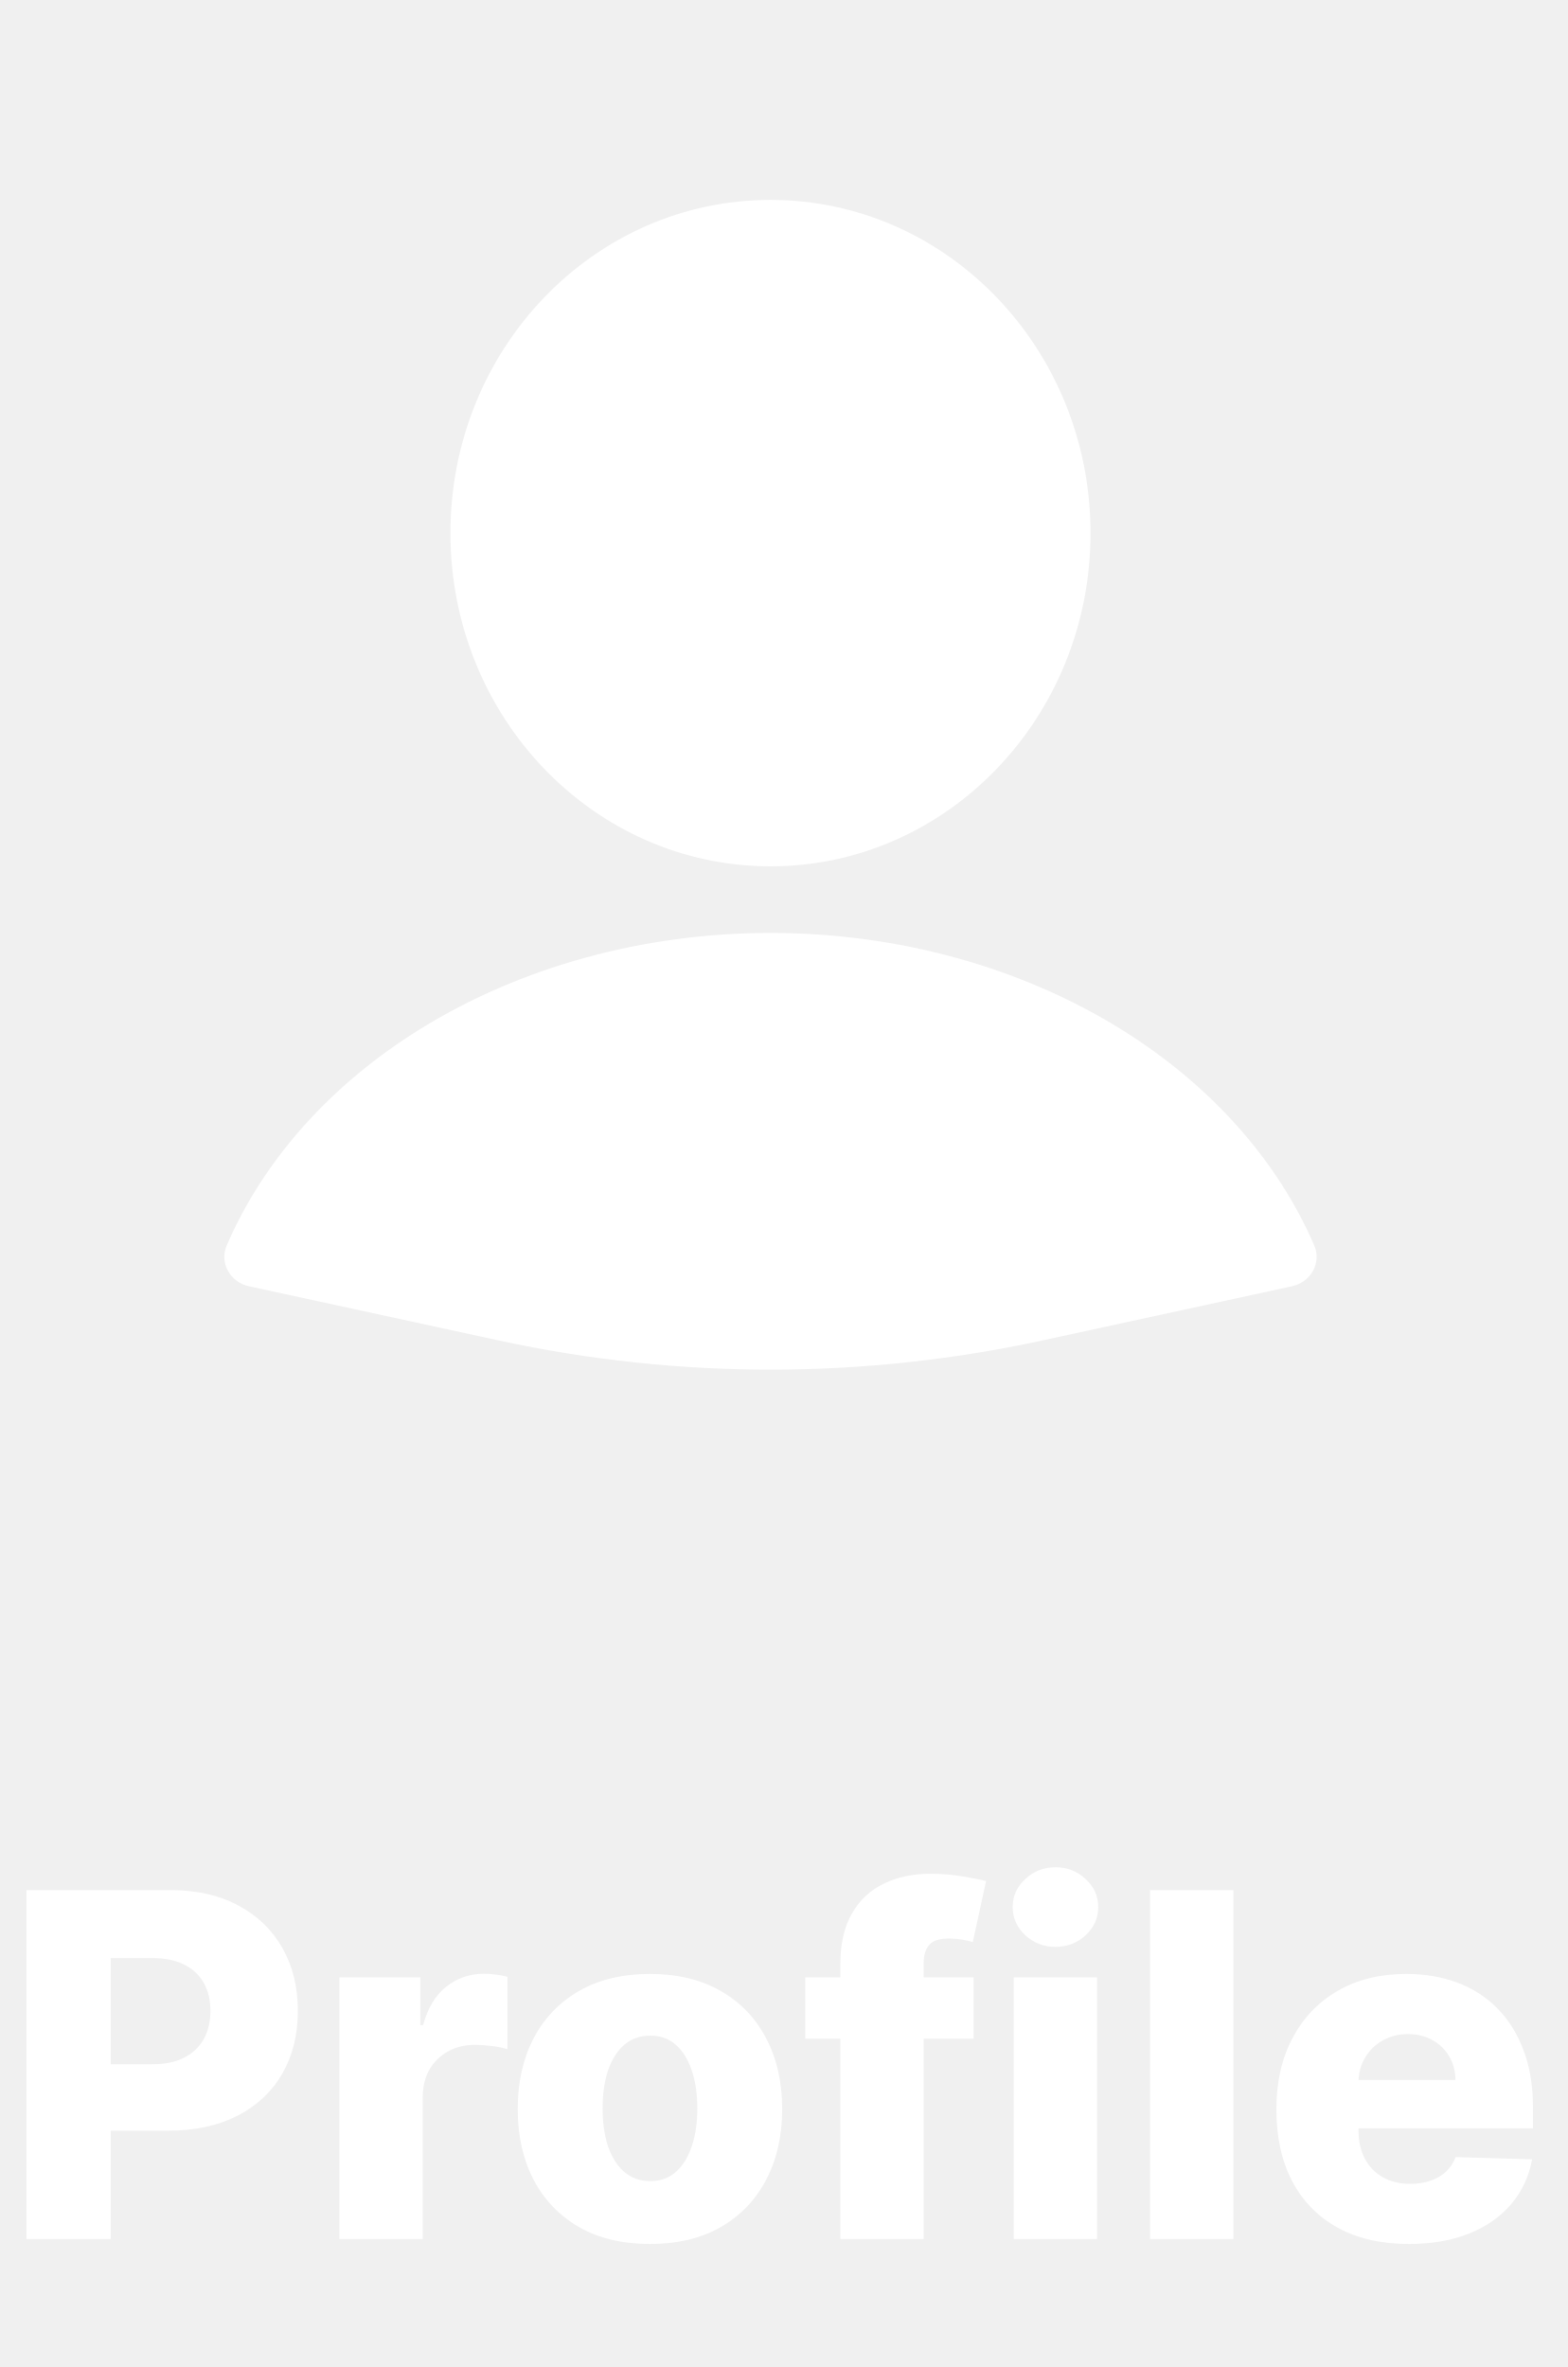
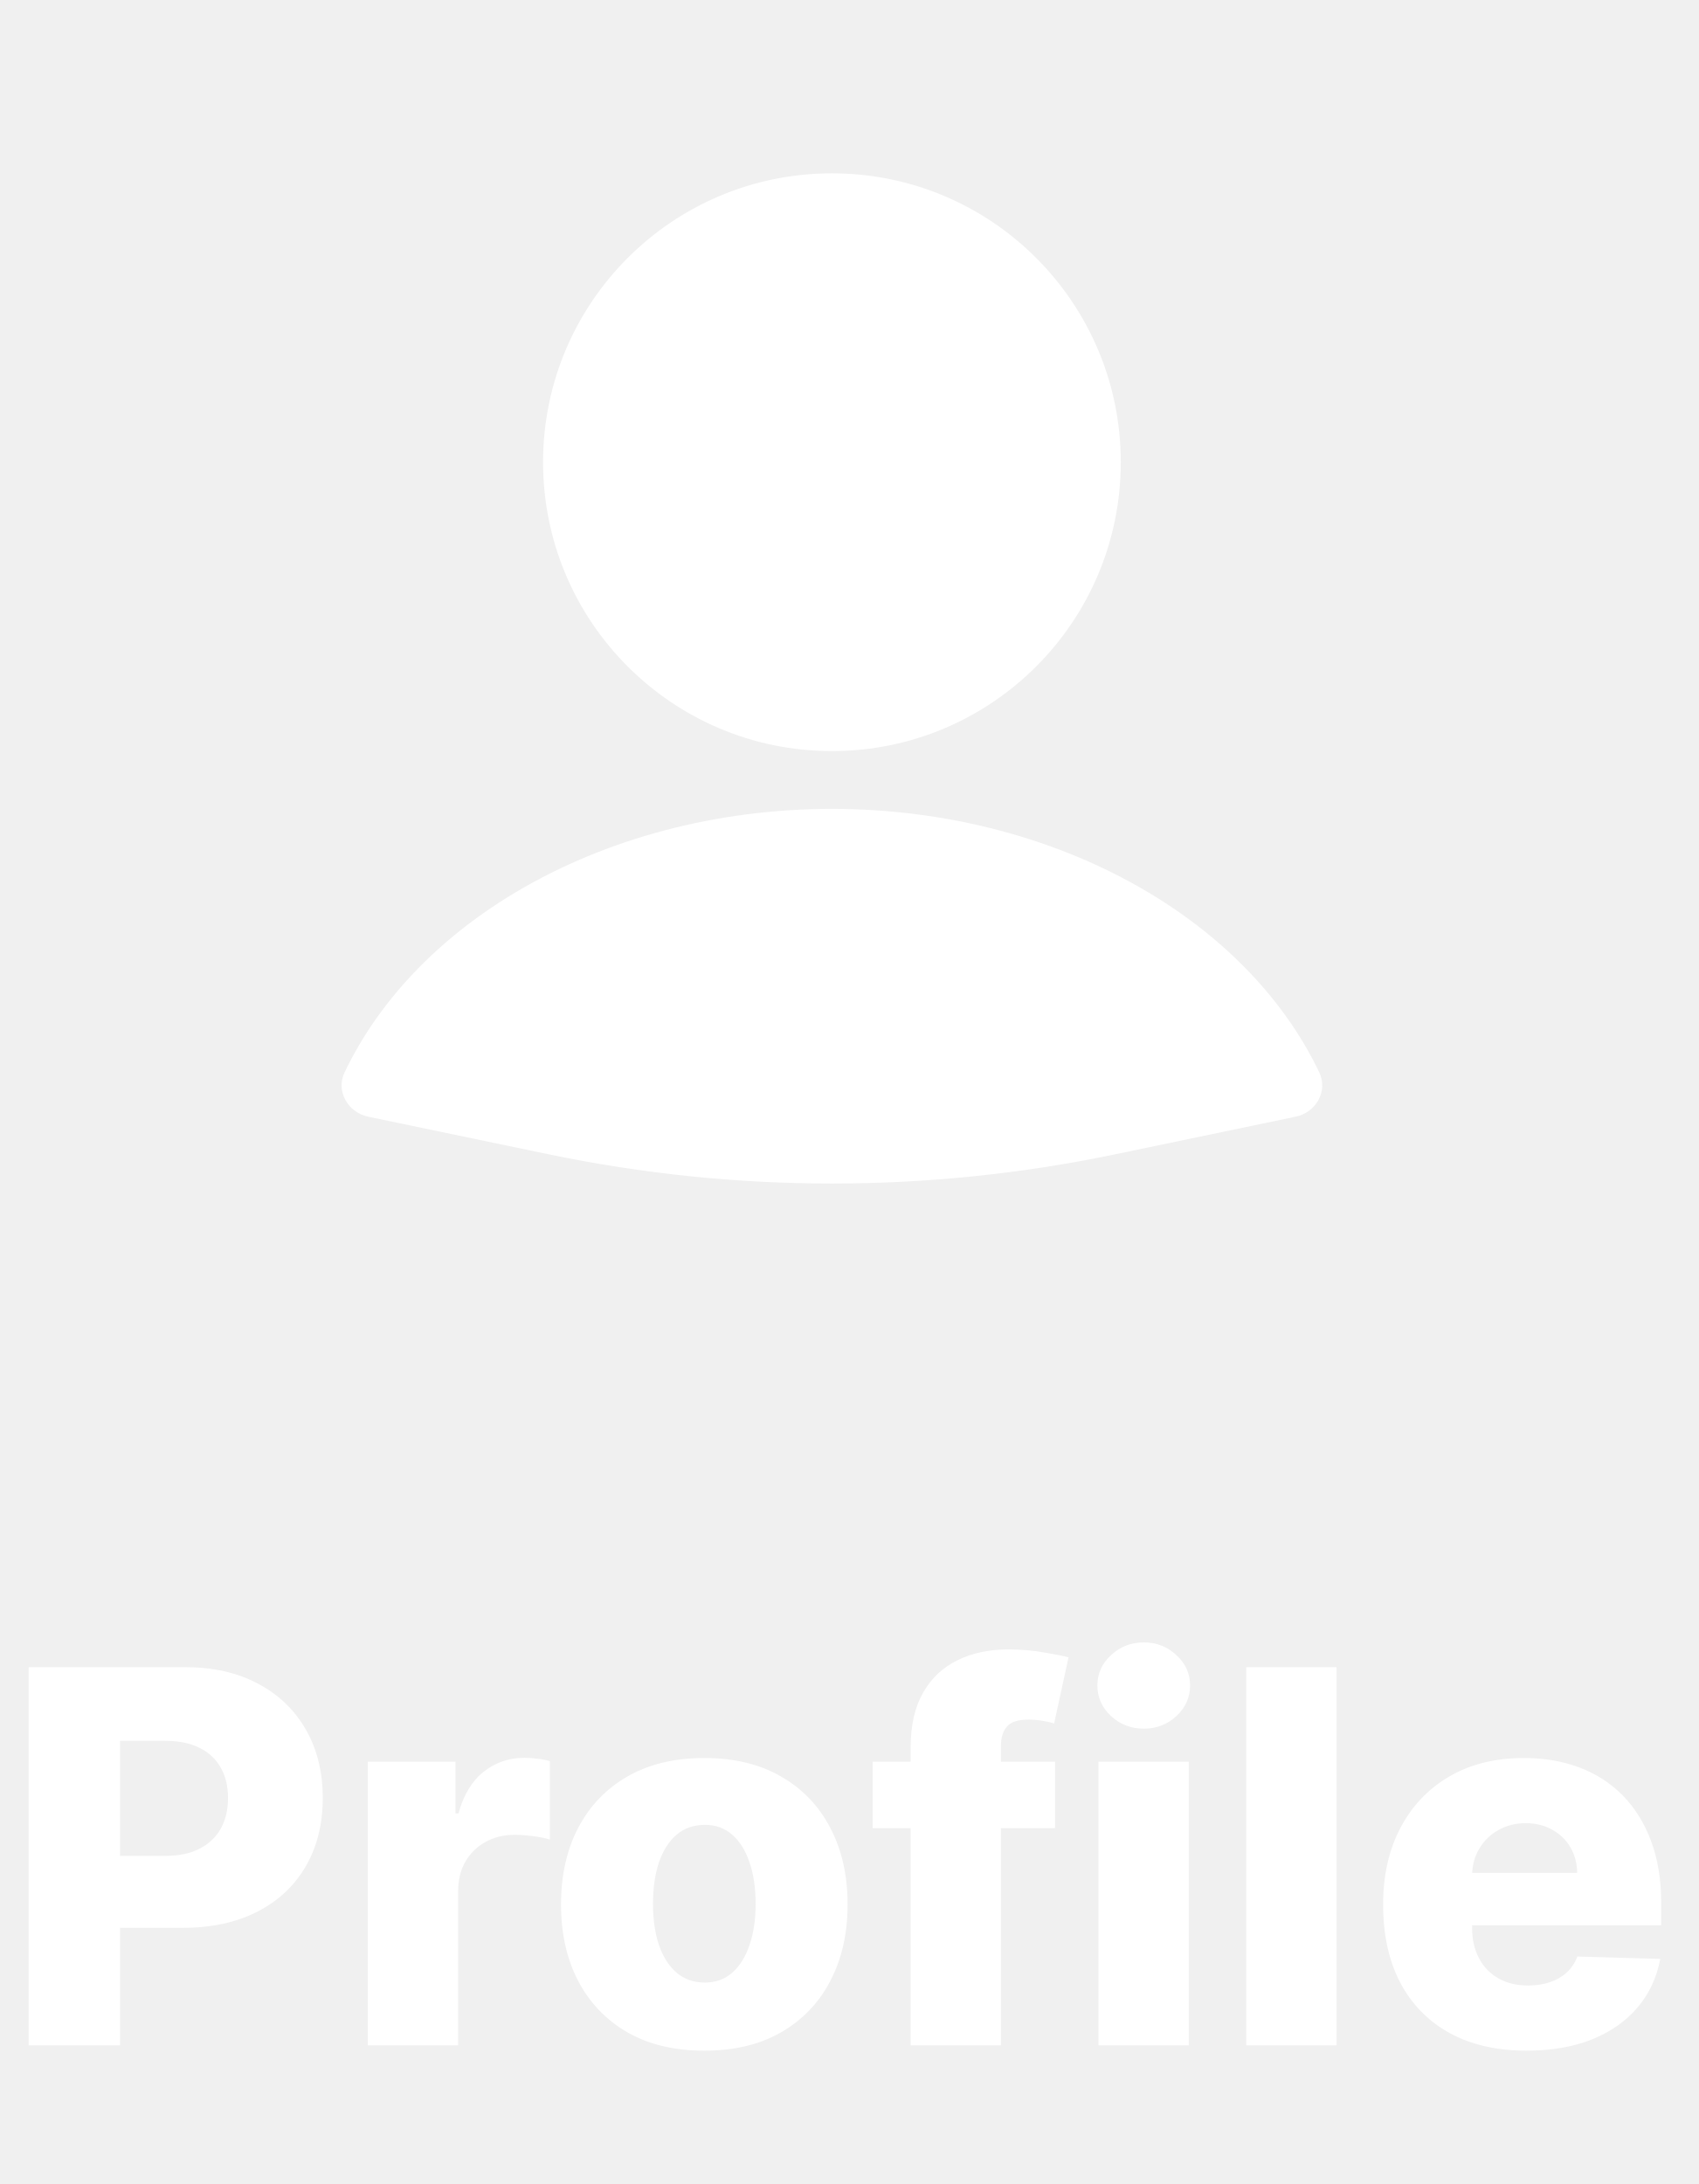
- <svg xmlns="http://www.w3.org/2000/svg" width="49" height="74" viewBox="0 0 49 74" fill="none">
-   <path d="M40.394 40.211C40.974 40.085 41.32 39.482 41.085 38.937C39.931 36.264 37.837 33.913 35.048 32.18C31.903 30.226 28.05 29.167 24.086 29.167C20.121 29.167 16.268 30.226 13.123 32.18C10.334 33.913 8.24 36.264 7.087 38.937C6.851 39.482 7.197 40.085 7.778 40.211L15.604 41.909C21.193 43.122 26.978 43.122 32.568 41.91L40.394 40.211Z" fill="white" />
-   <ellipse cx="24.086" cy="16.667" rx="10.005" ry="10.417" fill="white" />
-   <path d="M0.826 70V59.091H5.332C6.149 59.091 6.854 59.251 7.447 59.57C8.043 59.886 8.503 60.328 8.826 60.897C9.149 61.461 9.311 62.118 9.311 62.867C9.311 63.62 9.146 64.279 8.816 64.844C8.489 65.405 8.022 65.84 7.415 66.149C6.808 66.458 6.087 66.612 5.252 66.612H2.472V64.535H4.762C5.16 64.535 5.492 64.466 5.758 64.327C6.028 64.189 6.232 63.995 6.371 63.746C6.509 63.494 6.578 63.201 6.578 62.867C6.578 62.53 6.509 62.239 6.371 61.994C6.232 61.745 6.028 61.554 5.758 61.419C5.488 61.284 5.156 61.216 4.762 61.216H3.462V70H0.826ZM10.611 70V61.818H13.141V63.31H13.226C13.375 62.77 13.619 62.369 13.956 62.106C14.293 61.84 14.686 61.706 15.133 61.706C15.254 61.706 15.378 61.715 15.506 61.733C15.634 61.747 15.753 61.77 15.863 61.802V64.066C15.739 64.023 15.575 63.99 15.373 63.965C15.174 63.94 14.996 63.928 14.84 63.928C14.531 63.928 14.252 63.997 14.004 64.135C13.759 64.27 13.565 64.46 13.423 64.705C13.285 64.947 13.216 65.231 13.216 65.558V70H10.611ZM20.319 70.154C19.459 70.154 18.721 69.979 18.103 69.627C17.488 69.272 17.014 68.778 16.681 68.146C16.35 67.511 16.185 66.774 16.185 65.936C16.185 65.094 16.35 64.357 16.681 63.725C17.014 63.09 17.488 62.596 18.103 62.244C18.721 61.889 19.459 61.712 20.319 61.712C21.178 61.712 21.915 61.889 22.529 62.244C23.147 62.596 23.621 63.09 23.951 63.725C24.285 64.357 24.452 65.094 24.452 65.936C24.452 66.774 24.285 67.511 23.951 68.146C23.621 68.778 23.147 69.272 22.529 69.627C21.915 69.979 21.178 70.154 20.319 70.154ZM20.335 68.189C20.647 68.189 20.912 68.093 21.128 67.901C21.345 67.71 21.51 67.443 21.624 67.102C21.741 66.761 21.799 66.367 21.799 65.92C21.799 65.465 21.741 65.067 21.624 64.727C21.51 64.386 21.345 64.119 21.128 63.928C20.912 63.736 20.647 63.64 20.335 63.64C20.012 63.64 19.738 63.736 19.514 63.928C19.294 64.119 19.125 64.386 19.008 64.727C18.895 65.067 18.838 65.465 18.838 65.92C18.838 66.367 18.895 66.761 19.008 67.102C19.125 67.443 19.294 67.71 19.514 67.901C19.738 68.093 20.012 68.189 20.335 68.189ZM30.437 61.818V63.736H25.174V61.818H30.437ZM26.271 70V61.403C26.271 60.771 26.39 60.247 26.628 59.831C26.866 59.412 27.196 59.1 27.619 58.894C28.041 58.684 28.53 58.58 29.084 58.58C29.446 58.58 29.787 58.608 30.107 58.665C30.43 58.718 30.669 58.766 30.826 58.809L30.41 60.716C30.314 60.684 30.197 60.657 30.059 60.636C29.924 60.614 29.796 60.604 29.675 60.604C29.37 60.604 29.16 60.671 29.047 60.806C28.933 60.941 28.876 61.126 28.876 61.36V70H26.271ZM31.69 70V61.818H34.295V70H31.69ZM32.995 60.865C32.629 60.865 32.315 60.744 32.052 60.502C31.789 60.258 31.658 59.963 31.658 59.618C31.658 59.277 31.789 58.986 32.052 58.745C32.315 58.5 32.629 58.377 32.995 58.377C33.364 58.377 33.678 58.5 33.938 58.745C34.201 58.986 34.332 59.277 34.332 59.618C34.332 59.963 34.201 60.258 33.938 60.502C33.678 60.744 33.364 60.865 32.995 60.865ZM38.557 59.091V70H35.953V59.091H38.557ZM44.04 70.154C43.184 70.154 42.445 69.986 41.824 69.648C41.206 69.308 40.73 68.823 40.396 68.194C40.066 67.562 39.901 66.811 39.901 65.941C39.901 65.096 40.068 64.357 40.402 63.725C40.736 63.09 41.206 62.596 41.813 62.244C42.42 61.889 43.136 61.712 43.96 61.712C44.542 61.712 45.075 61.802 45.558 61.983C46.041 62.164 46.458 62.432 46.81 62.788C47.161 63.143 47.435 63.581 47.63 64.103C47.825 64.622 47.923 65.217 47.923 65.888V66.538H40.812V65.025H45.499C45.496 64.748 45.43 64.501 45.302 64.284C45.174 64.068 44.999 63.899 44.775 63.778C44.555 63.654 44.301 63.592 44.013 63.592C43.722 63.592 43.461 63.658 43.23 63.789C42.999 63.917 42.816 64.093 42.682 64.316C42.547 64.537 42.476 64.787 42.468 65.067V66.607C42.468 66.941 42.534 67.234 42.666 67.486C42.797 67.734 42.983 67.928 43.225 68.066C43.466 68.205 43.754 68.274 44.088 68.274C44.319 68.274 44.528 68.242 44.716 68.178C44.905 68.114 45.066 68.02 45.201 67.896C45.336 67.772 45.437 67.619 45.505 67.438L47.896 67.507C47.797 68.043 47.579 68.51 47.241 68.908C46.907 69.302 46.469 69.609 45.925 69.829C45.382 70.046 44.754 70.154 44.04 70.154Z" fill="white" />
+ <svg xmlns="http://www.w3.org/2000/svg" width="49" height="63" viewBox="0 0 49 63" fill="none">
+   <path d="M37.378 32.212C37.967 32.089 38.318 31.474 38.058 30.931C37.078 28.883 35.375 27.083 33.131 25.744C30.512 24.181 27.302 23.333 24 23.333C20.698 23.333 17.488 24.181 14.868 25.744C12.625 27.083 10.921 28.883 9.942 30.931C9.682 31.474 10.033 32.089 10.622 32.212L15.839 33.299C21.222 34.421 26.778 34.421 32.161 33.299L37.378 32.212Z" fill="white" />
+   <circle cx="24" cy="13.333" r="8.333" fill="white" />
+   <path d="M0.826 59V48.091H5.332C6.149 48.091 6.854 48.251 7.447 48.57C8.043 48.886 8.503 49.328 8.826 49.897C9.149 50.461 9.311 51.118 9.311 51.867C9.311 52.62 9.146 53.279 8.816 53.844C8.489 54.405 8.022 54.84 7.415 55.149C6.808 55.458 6.087 55.612 5.252 55.612H2.472V53.535H4.762C5.16 53.535 5.492 53.466 5.758 53.327C6.028 53.189 6.232 52.995 6.371 52.746C6.509 52.494 6.578 52.201 6.578 51.867C6.578 51.53 6.509 51.239 6.371 50.994C6.232 50.745 6.028 50.554 5.758 50.419C5.488 50.284 5.156 50.216 4.762 50.216H3.462V59H0.826ZM10.611 59V50.818H13.141V52.31H13.226C13.375 51.77 13.619 51.369 13.956 51.106C14.293 50.84 14.686 50.706 15.133 50.706C15.254 50.706 15.378 50.715 15.506 50.733C15.634 50.747 15.753 50.77 15.863 50.802V53.066C15.739 53.023 15.575 52.99 15.373 52.965C15.174 52.94 14.996 52.928 14.84 52.928C14.531 52.928 14.252 52.997 14.004 53.135C13.759 53.27 13.565 53.46 13.423 53.705C13.285 53.947 13.216 54.231 13.216 54.557V59H10.611ZM20.319 59.154C19.459 59.154 18.721 58.979 18.103 58.627C17.488 58.272 17.014 57.778 16.681 57.146C16.35 56.511 16.185 55.774 16.185 54.936C16.185 54.094 16.35 53.357 16.681 52.725C17.014 52.09 17.488 51.596 18.103 51.244C18.721 50.889 19.459 50.712 20.319 50.712C21.178 50.712 21.915 50.889 22.529 51.244C23.147 51.596 23.621 52.09 23.951 52.725C24.285 53.357 24.452 54.094 24.452 54.936C24.452 55.774 24.285 56.511 23.951 57.146C23.621 57.778 23.147 58.272 22.529 58.627C21.915 58.979 21.178 59.154 20.319 59.154ZM20.335 57.189C20.647 57.189 20.912 57.093 21.128 56.901C21.345 56.709 21.51 56.443 21.624 56.102C21.741 55.761 21.799 55.367 21.799 54.92C21.799 54.465 21.741 54.068 21.624 53.727C21.51 53.386 21.345 53.119 21.128 52.928C20.912 52.736 20.647 52.64 20.335 52.64C20.012 52.64 19.738 52.736 19.514 52.928C19.294 53.119 19.125 53.386 19.008 53.727C18.895 54.068 18.838 54.465 18.838 54.92C18.838 55.367 18.895 55.761 19.008 56.102C19.125 56.443 19.294 56.709 19.514 56.901C19.738 57.093 20.012 57.189 20.335 57.189ZM30.437 50.818V52.736H25.174V50.818H30.437ZM26.271 59V50.403C26.271 49.771 26.39 49.247 26.628 48.831C26.866 48.412 27.196 48.1 27.619 47.894C28.041 47.684 28.53 47.58 29.084 47.58C29.446 47.58 29.787 47.608 30.107 47.665C30.43 47.718 30.669 47.766 30.826 47.809L30.41 49.716C30.314 49.684 30.197 49.657 30.059 49.636C29.924 49.614 29.796 49.604 29.675 49.604C29.37 49.604 29.16 49.671 29.047 49.806C28.933 49.941 28.876 50.126 28.876 50.36V59H26.271ZM31.69 59V50.818H34.295V59H31.69ZM32.995 49.865C32.629 49.865 32.315 49.744 32.052 49.502C31.789 49.258 31.658 48.963 31.658 48.618C31.658 48.277 31.789 47.986 32.052 47.745C32.315 47.5 32.629 47.377 32.995 47.377C33.364 47.377 33.678 47.5 33.938 47.745C34.201 47.986 34.332 48.277 34.332 48.618C34.332 48.963 34.201 49.258 33.938 49.502C33.678 49.744 33.364 49.865 32.995 49.865ZM38.557 48.091V59H35.953V48.091H38.557ZM44.04 59.154C43.184 59.154 42.445 58.986 41.824 58.648C41.206 58.307 40.73 57.823 40.396 57.194C40.066 56.562 39.901 55.811 39.901 54.941C39.901 54.096 40.068 53.357 40.402 52.725C40.736 52.09 41.206 51.596 41.813 51.244C42.42 50.889 43.136 50.712 43.96 50.712C44.542 50.712 45.075 50.802 45.558 50.983C46.041 51.164 46.458 51.432 46.81 51.788C47.161 52.143 47.435 52.581 47.63 53.103C47.825 53.622 47.923 54.217 47.923 54.888V55.538H40.812V54.025H45.499C45.496 53.748 45.43 53.501 45.302 53.284C45.174 53.068 44.999 52.899 44.775 52.778C44.555 52.654 44.301 52.592 44.013 52.592C43.722 52.592 43.461 52.658 43.23 52.789C42.999 52.917 42.816 53.093 42.682 53.316C42.547 53.537 42.476 53.787 42.468 54.068V55.607C42.468 55.941 42.534 56.234 42.666 56.486C42.797 56.734 42.983 56.928 43.225 57.066C43.466 57.205 43.754 57.274 44.088 57.274C44.319 57.274 44.528 57.242 44.716 57.178C44.905 57.114 45.066 57.02 45.201 56.896C45.336 56.772 45.437 56.619 45.505 56.438L47.896 56.507C47.797 57.043 47.579 57.51 47.241 57.908C46.907 58.302 46.469 58.609 45.925 58.83C45.382 59.046 44.754 59.154 44.04 59.154Z" fill="white" />
</svg>
